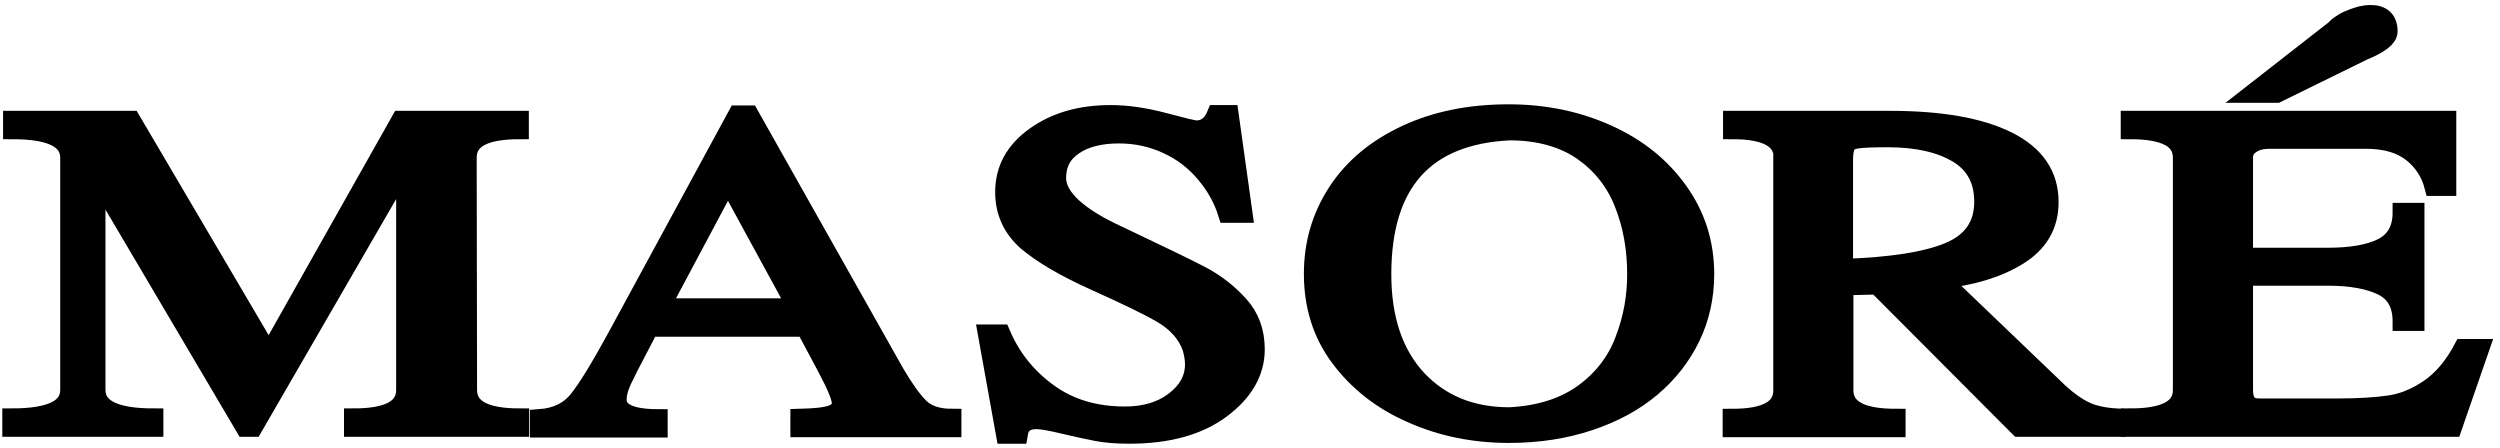
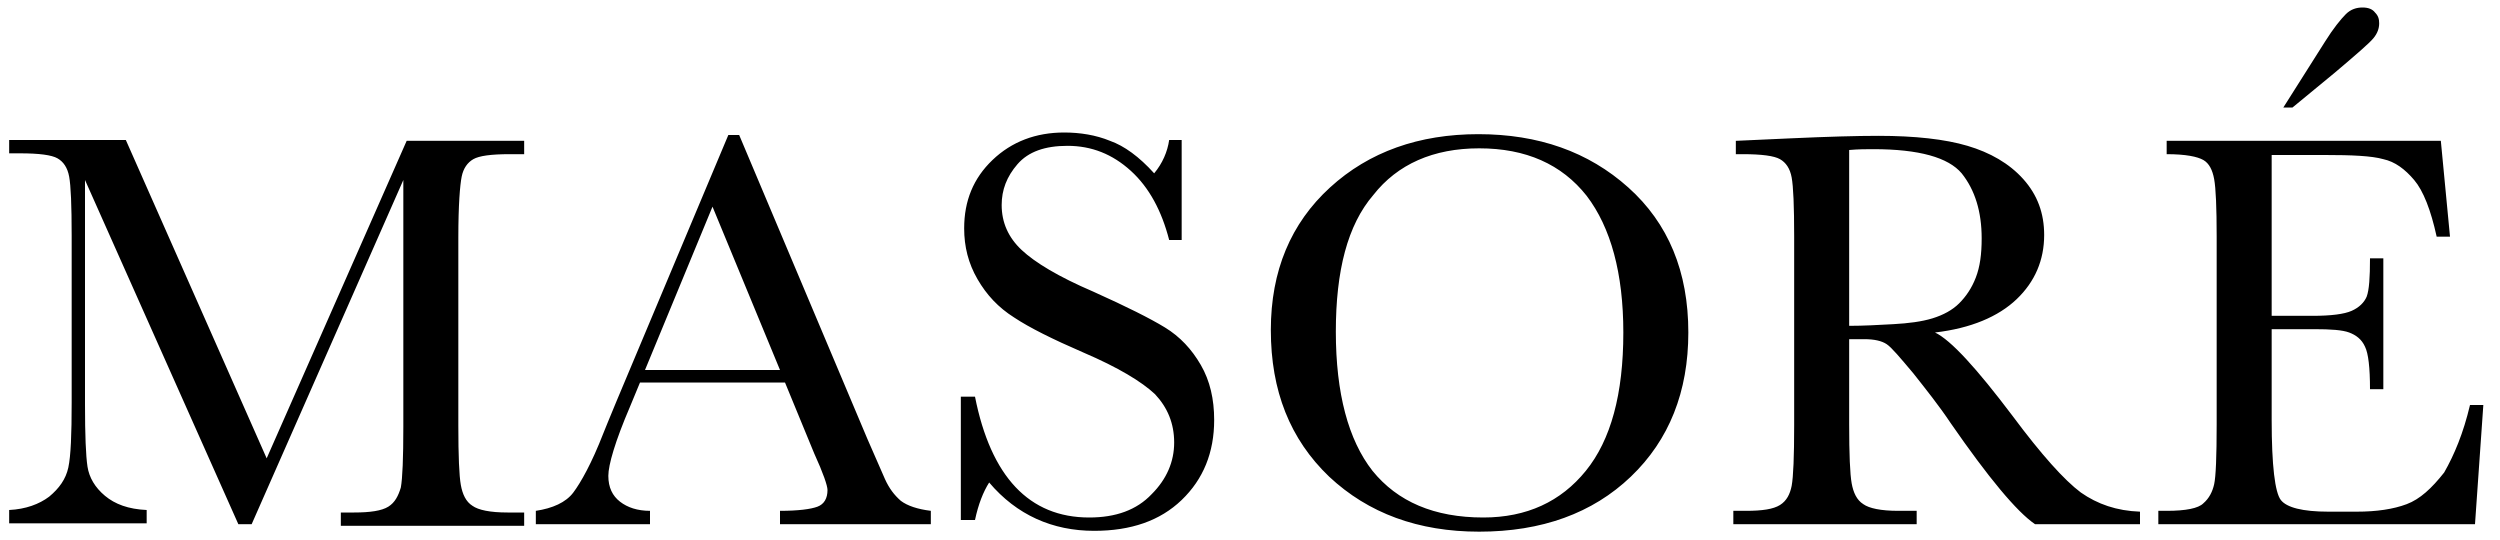
- <svg xmlns="http://www.w3.org/2000/svg" version="1.1" id="Layer_1" x="0px" y="0px" width="651.9px" height="116.6px" viewBox="0 0 651.9 116.6" style="enable-background:new 0 0 651.9 116.6;" xml:space="preserve">
-   <style type="text/css">
- 
- 	.st0{stroke:#000000;stroke-width:5;stroke-miterlimit:10;}
- 
- </style>
-   <g>
-     <path class="st0" d="M121.9,101.7c0,4.9,4.5,7.3,13.6,7.3v2.4H92.2v-2.4c9.1,0,13.6-2.4,13.6-7.3V42.6L66,111.4h-2.1L25,45.5v56.2   c0,4.9,5,7.3,15.1,7.3v2.4h-37v-2.4c10.1,0,15.1-2.4,15.1-7.3V41.1c0-4.9-5-7.3-14.9-7.3v-2.4h30.9l35.9,61l34.4-61h30.9v2.4   c-9.1,0-13.6,2.4-13.6,7.3L121.9,101.7z" />
-     <path class="st0" d="M233.4,97.4c2.3,3.9,4.4,6.9,6.3,8.8c1.9,1.9,4.7,2.9,8.5,2.9v2.4h-39.6v-2.4c4-0.1,6.8-0.4,8.4-1   s2.4-1.6,2.4-3c0-1.5-1.3-4.6-3.8-9.3l-5.6-10.5h-40.8c-0.3,0.9-1.4,3-3.1,6.2c-1.7,3.2-3,5.8-3.9,7.7c-0.9,1.9-1.3,3.6-1.3,5   c0,3.3,3.5,5,10.7,5v2.4h-30.9v-2.4c4.3-0.3,7.7-1.9,10.1-4.9c2.4-3,5.7-8.4,9.9-16.1l31.6-58.2h3.1L233.4,97.4z M172.1,80.3h35.8   l-18.1-33.2L172.1,80.3z" />
-     <path class="st0" d="M257.5,87.1h3.5c2.6,6.1,6.6,11.2,12.2,15.3c5.6,4.1,12.3,6.1,20.1,6.1c5.3,0,9.6-1.3,13-3.9   c3.4-2.6,5.2-5.8,5.2-9.6c0-1.5-0.3-2.9-0.7-4.4c-1.3-3.6-3.9-6.5-7.6-8.7c-3.7-2.2-9.6-5-17.6-8.6c-8-3.6-13.9-7.1-17.8-10.4   c-3.8-3.4-5.8-7.6-5.8-12.8c0-5.9,2.6-10.7,7.9-14.5c5.3-3.8,11.8-5.7,19.7-5.7c4.4,0,9,0.7,13.9,2c4.9,1.3,7.7,2,8.5,2   c2.3,0,4.1-1.3,5.2-4h3.3l3.6,25.7h-4c-1.2-3.8-3.1-7.2-5.8-10.4c-2.7-3.2-5.9-5.7-9.8-7.5c-3.8-1.8-8.1-2.8-12.7-2.8   c-4.9,0-8.9,1-11.8,3c-3,2-4.5,4.8-4.5,8.5c0,5.1,5.5,10.2,16.5,15.2c10.3,4.9,17.4,8.3,21.2,10.3c3.8,2,7.1,4.6,9.9,7.7   c2.8,3.1,4.2,6.9,4.2,11.5c0,5.9-3,11.1-8.9,15.5c-5.9,4.4-13.9,6.6-23.9,6.6c-3.2,0-6.1-0.2-8.6-0.7c-2.5-0.5-5.4-1.1-8.7-1.9   c-3.3-0.8-5.6-1.2-7-1.2c-2.8,0-4.3,1.3-4.7,3.8h-3.3L257.5,87.1z" />
-     <path class="st0" d="M444.5,71.5c0,5.8-1.2,11.3-3.6,16.3c-2.4,5-5.8,9.4-10.3,13.2c-4.5,3.8-9.9,6.7-16.2,8.8s-13.3,3.2-20.9,3.2   c-9.1,0-17.6-1.7-25.4-5.2c-7.8-3.4-14-8.3-18.7-14.6s-6.9-13.6-6.9-21.8c0-7.9,2.1-15,6.3-21.4c4.2-6.4,10.2-11.3,17.9-14.9   c7.7-3.6,16.6-5.4,26.7-5.4c9.4,0,17.9,1.8,25.7,5.3c7.8,3.5,13.9,8.4,18.5,14.8C442.2,56.2,444.5,63.4,444.5,71.5z M360.3,71.5   c0,11.7,3.1,20.8,9.2,27.4c6.1,6.5,14.1,9.8,24.1,9.8c8.1-0.4,14.6-2.6,19.6-6.3s8.5-8.4,10.5-13.9c2.1-5.5,3.1-11.1,3.1-17   c0-6.7-1.1-12.9-3.4-18.6c-2.2-5.6-5.9-10.2-10.8-13.6c-5-3.4-11.3-5.2-19-5.2C371.4,35.2,360.3,47.7,360.3,71.5z" />
-     <path class="st0" d="M465,41.1c0-4.9-4.4-7.3-13.2-7.3v-2.4h41c13.2,0,23.5,1.8,30.7,5.4c7.2,3.6,10.8,8.9,10.8,15.9   c0,6-2.7,10.6-8,13.9c-5.3,3.3-12.1,5.4-20.3,6.2l30.9,29.6c2.4,2.2,4.7,3.8,6.8,4.8c2.1,1,4.8,1.6,8,1.8v2.4h-25.2l-37-37.1   l-8.7,0.2v27.3c0,4.9,4.5,7.3,13.6,7.3v2.4h-42.7v-2.4c8.8,0,13.2-2.4,13.2-7.3V41.1z M480.8,70c12.2-0.4,21.4-1.8,27.4-4.3   c6-2.5,9.1-6.8,9.1-13.1c0-5.7-2.3-9.9-6.8-12.6c-4.5-2.7-10.6-4.1-18.2-4.1c-3.8,0-6.5,0.1-7.9,0.3c-1.4,0.2-2.4,0.6-2.9,1.4   c-0.5,0.8-0.8,2.1-0.8,4V70z" />
-     <path class="st0" d="M555.5,111.4v-2.4c9.1,0,13.6-2.4,13.6-7.3V41.1c0-4.9-4.5-7.3-13.6-7.3v-2.4H638v17.2h-3.3   c-0.9-3.5-2.8-6.5-5.7-8.8c-2.9-2.3-6.9-3.5-12-3.5h-25.2c-2,0-3.6,0.4-4.9,1.3s-1.9,2-1.9,3.5v26H607c6,0,10.8-0.8,14.2-2.5   c3.4-1.7,5.2-4.8,5.2-9.2h3.3v28.4h-3.3c0-4.4-1.7-7.5-5.1-9.2c-3.4-1.7-8.2-2.6-14.2-2.6H585v29.7c0,3.2,1.3,4.7,4,4.7h20.8   c5.4,0,9.9-0.3,13.3-0.8c3.5-0.5,6.9-1.9,10.3-4.2c3.4-2.3,6.4-5.8,8.9-10.5h4.3l-7.1,20.5H555.5z M622.7,8.2   c0,1.6-2.2,3.3-6.6,5.1l-22.4,11h-6.1L609,7.6c0.4-0.5,0.9-0.9,1.7-1.4c0.7-0.5,1.5-0.9,2.4-1.2c0.8-0.4,1.7-0.6,2.6-0.9   c0.9-0.2,1.7-0.3,2.4-0.3C621.1,3.8,622.7,5.2,622.7,8.2z" />
-   </g>
-   <g>
- </g>
-   <g>
- </g>
-   <g>
- </g>
-   <g>
- </g>
-   <g>
- </g>
-   <g>
- </g>
+ <svg xmlns="http://www.w3.org/2000/svg" width="300" height="64.7">
+   <path d="M32 55l16.8-38.1h14.1v1.6h-1.7c-2.3 0-3.7.2-4.4.6-.7.4-1.2 1.1-1.4 2.1-.2 1-.4 3.4-.4 7.3v22.6c0 3.6.1 6 .3 7.1.2 1.1.6 2 1.4 2.5.7.5 2.1.8 4.2.8h2v1.6h-22v-1.6h1.6c1.9 0 3.3-.2 4.1-.7.8-.5 1.2-1.3 1.5-2.3.2-1.1.3-3.5.3-7.3V21.6L30.2 62.9h-1.6L10.2 21.6v26.9c0 3.7.1 6.2.3 7.5.2 1.3.9 2.5 2.1 3.5s2.8 1.6 5 1.7v1.6H1.1v-1.6c2-.1 3.6-.7 4.8-1.6 1.2-1 2-2.1 2.3-3.5.3-1.4.4-4 .4-7.8v-20c0-3.7-.1-6-.3-7.1-.2-1.1-.7-1.8-1.4-2.2-.7-.4-2.2-.6-4.5-.6H1.1v-1.6h14L32 55zM94.2 45.9H76.8l-1.2 2.9c-1.8 4.2-2.6 7-2.6 8.3 0 1.4.5 2.4 1.4 3.1.9.7 2.1 1.1 3.6 1.1v1.6H64.3v-1.6c2-.3 3.6-1 4.5-2.2s2.2-3.5 3.6-7.1c.1-.3.7-1.7 1.6-3.9l13.4-31.9h1.3l15.4 36.5 2.1 4.8c.5 1.1 1.1 1.9 1.9 2.6.8.6 2 1 3.6 1.2v1.6H93.6v-1.6c2.2 0 3.7-.2 4.5-.5.8-.3 1.2-1 1.2-2 0-.5-.5-2-1.6-4.4l-3.5-8.5zm-.6-1.5l-8.1-19.6-8.1 19.6h16.2zM115.3 62.4V47.6h1.7c1.9 9.6 6.5 14.5 13.7 14.5 3.2 0 5.7-.9 7.5-2.8 1.8-1.8 2.7-3.9 2.7-6.2 0-2.3-.8-4.2-2.3-5.8-1.6-1.5-4.4-3.2-8.6-5-3.7-1.6-6.5-3-8.3-4.2-1.9-1.2-3.3-2.7-4.4-4.6-1.1-1.9-1.6-3.9-1.6-6.1 0-3.3 1.1-6 3.4-8.2 2.3-2.2 5.2-3.3 8.6-3.3 1.9 0 3.8.3 5.5 1 1.7.6 3.5 1.9 5.3 3.9 1-1.2 1.6-2.6 1.8-4h1.5v12h-1.5c-.9-3.5-2.4-6.3-4.6-8.3-2.2-2-4.7-3-7.6-3-2.7 0-4.7.7-6 2.2-1.3 1.5-1.9 3.1-1.9 4.9 0 2.1.8 3.9 2.4 5.4 1.6 1.5 4.4 3.2 8.6 5 4 1.8 6.8 3.2 8.6 4.3 1.8 1.1 3.2 2.6 4.3 4.5s1.6 4.1 1.6 6.6c0 3.9-1.3 7.1-3.9 9.6s-6.1 3.7-10.5 3.7c-5 0-9.3-1.9-12.6-5.8-.7 1.1-1.3 2.6-1.7 4.5h-1.7zM152.5 39.6c0-7.1 2.4-12.8 7.1-17.1s10.7-6.4 17.8-6.4c7.2 0 13.2 2.1 18 6.4 4.8 4.3 7.2 10.1 7.2 17.4 0 7.1-2.3 12.9-6.9 17.3-4.6 4.4-10.7 6.6-18.2 6.6-7.3 0-13.3-2.2-18-6.6-4.7-4.5-7-10.3-7-17.6zm7.8.2c0 7.4 1.5 13 4.4 16.7 3 3.7 7.4 5.6 13.3 5.6 5.2 0 9.3-1.9 12.3-5.6 3-3.7 4.5-9.2 4.5-16.6 0-7.1-1.5-12.6-4.4-16.4-3-3.8-7.3-5.7-12.9-5.7-5.5 0-9.8 1.9-12.7 5.6-3.1 3.6-4.5 9.1-4.5 16.4zM256.6 62.9h-12.4c-2.2-1.5-5.6-5.6-10.1-12.1-1.4-2.1-3-4.1-4.5-6-1.6-1.9-2.6-3.1-3.2-3.5-.6-.4-1.5-.6-2.7-.6h-1.8v10.2c0 3.6.1 6 .3 7.1.2 1.1.6 2 1.4 2.5.7.5 2.1.8 4.2.8h2.2v1.6h-22v-1.6h1.5c2 0 3.3-.2 4.1-.7.8-.5 1.2-1.3 1.4-2.3.2-1.1.3-3.5.3-7.3V28.4c0-3.7-.1-6-.3-7.1-.2-1.1-.7-1.8-1.4-2.2s-2.2-.6-4.5-.6h-.8v-1.6l6.6-.3c4.4-.2 7.9-.3 10.5-.3 4.4 0 8 .4 10.7 1.2 2.7.8 5 2.1 6.7 4 1.7 1.9 2.5 4.1 2.5 6.7 0 3-1.1 5.6-3.3 7.7-2.2 2.1-5.5 3.5-9.8 4 1.9.9 5 4.3 9.3 10 3.5 4.7 6.2 7.7 8.2 9.2 2 1.4 4.3 2.2 7.1 2.3v1.5zm-34.7-23.8c1.7 0 3.5-.1 5.3-.2 1.8-.1 3.4-.3 4.7-.7s2.4-1 3.2-1.8c.8-.8 1.5-1.8 2-3.1s.7-2.8.7-4.7c0-3.2-.8-5.8-2.4-7.8-1.6-1.9-5.1-2.9-10.6-2.9-.8 0-1.8 0-2.9.1v21.1zM296.4 48.6h1.6l-1 14.3h-38v-1.6h1c2.3 0 3.8-.3 4.4-.9.7-.6 1.1-1.4 1.3-2.3.2-.9.3-3.3.3-7.2V28.4c0-3.5-.1-5.8-.3-6.9-.2-1.1-.6-1.9-1.3-2.3-.7-.4-2.1-.7-4.4-.7v-1.6h32.9l1.1 11.5h-1.6c-.7-3.2-1.6-5.5-2.7-6.8-1.1-1.3-2.3-2.2-3.7-2.5-1.4-.4-3.8-.5-7-.5h-6.4v19.3h4.9c2.2 0 3.8-.2 4.7-.6.9-.4 1.5-1 1.8-1.7.3-.8.4-2.3.4-4.6h1.6v15.7h-1.6c0-2.6-.2-4.3-.6-5.1-.4-.9-1.1-1.4-1.9-1.7-.8-.3-2.2-.4-4.2-.4h-5.1v10.9c0 5.5.4 8.7 1.1 9.6s2.6 1.4 5.7 1.4h3.4c2.4 0 4.4-.3 6-.9 1.6-.6 3-1.9 4.5-3.8 1.2-2.1 2.3-4.7 3.1-8.1zm-21.3-35.7H274l5-7.9c1-1.6 1.9-2.7 2.5-3.3.6-.6 1.3-.8 2-.8s1.2.2 1.5.6c.4.4.5.8.5 1.3 0 .6-.2 1.2-.7 1.8-.5.6-2 1.9-4.6 4.1l-5.1 4.2z" />
</svg>
